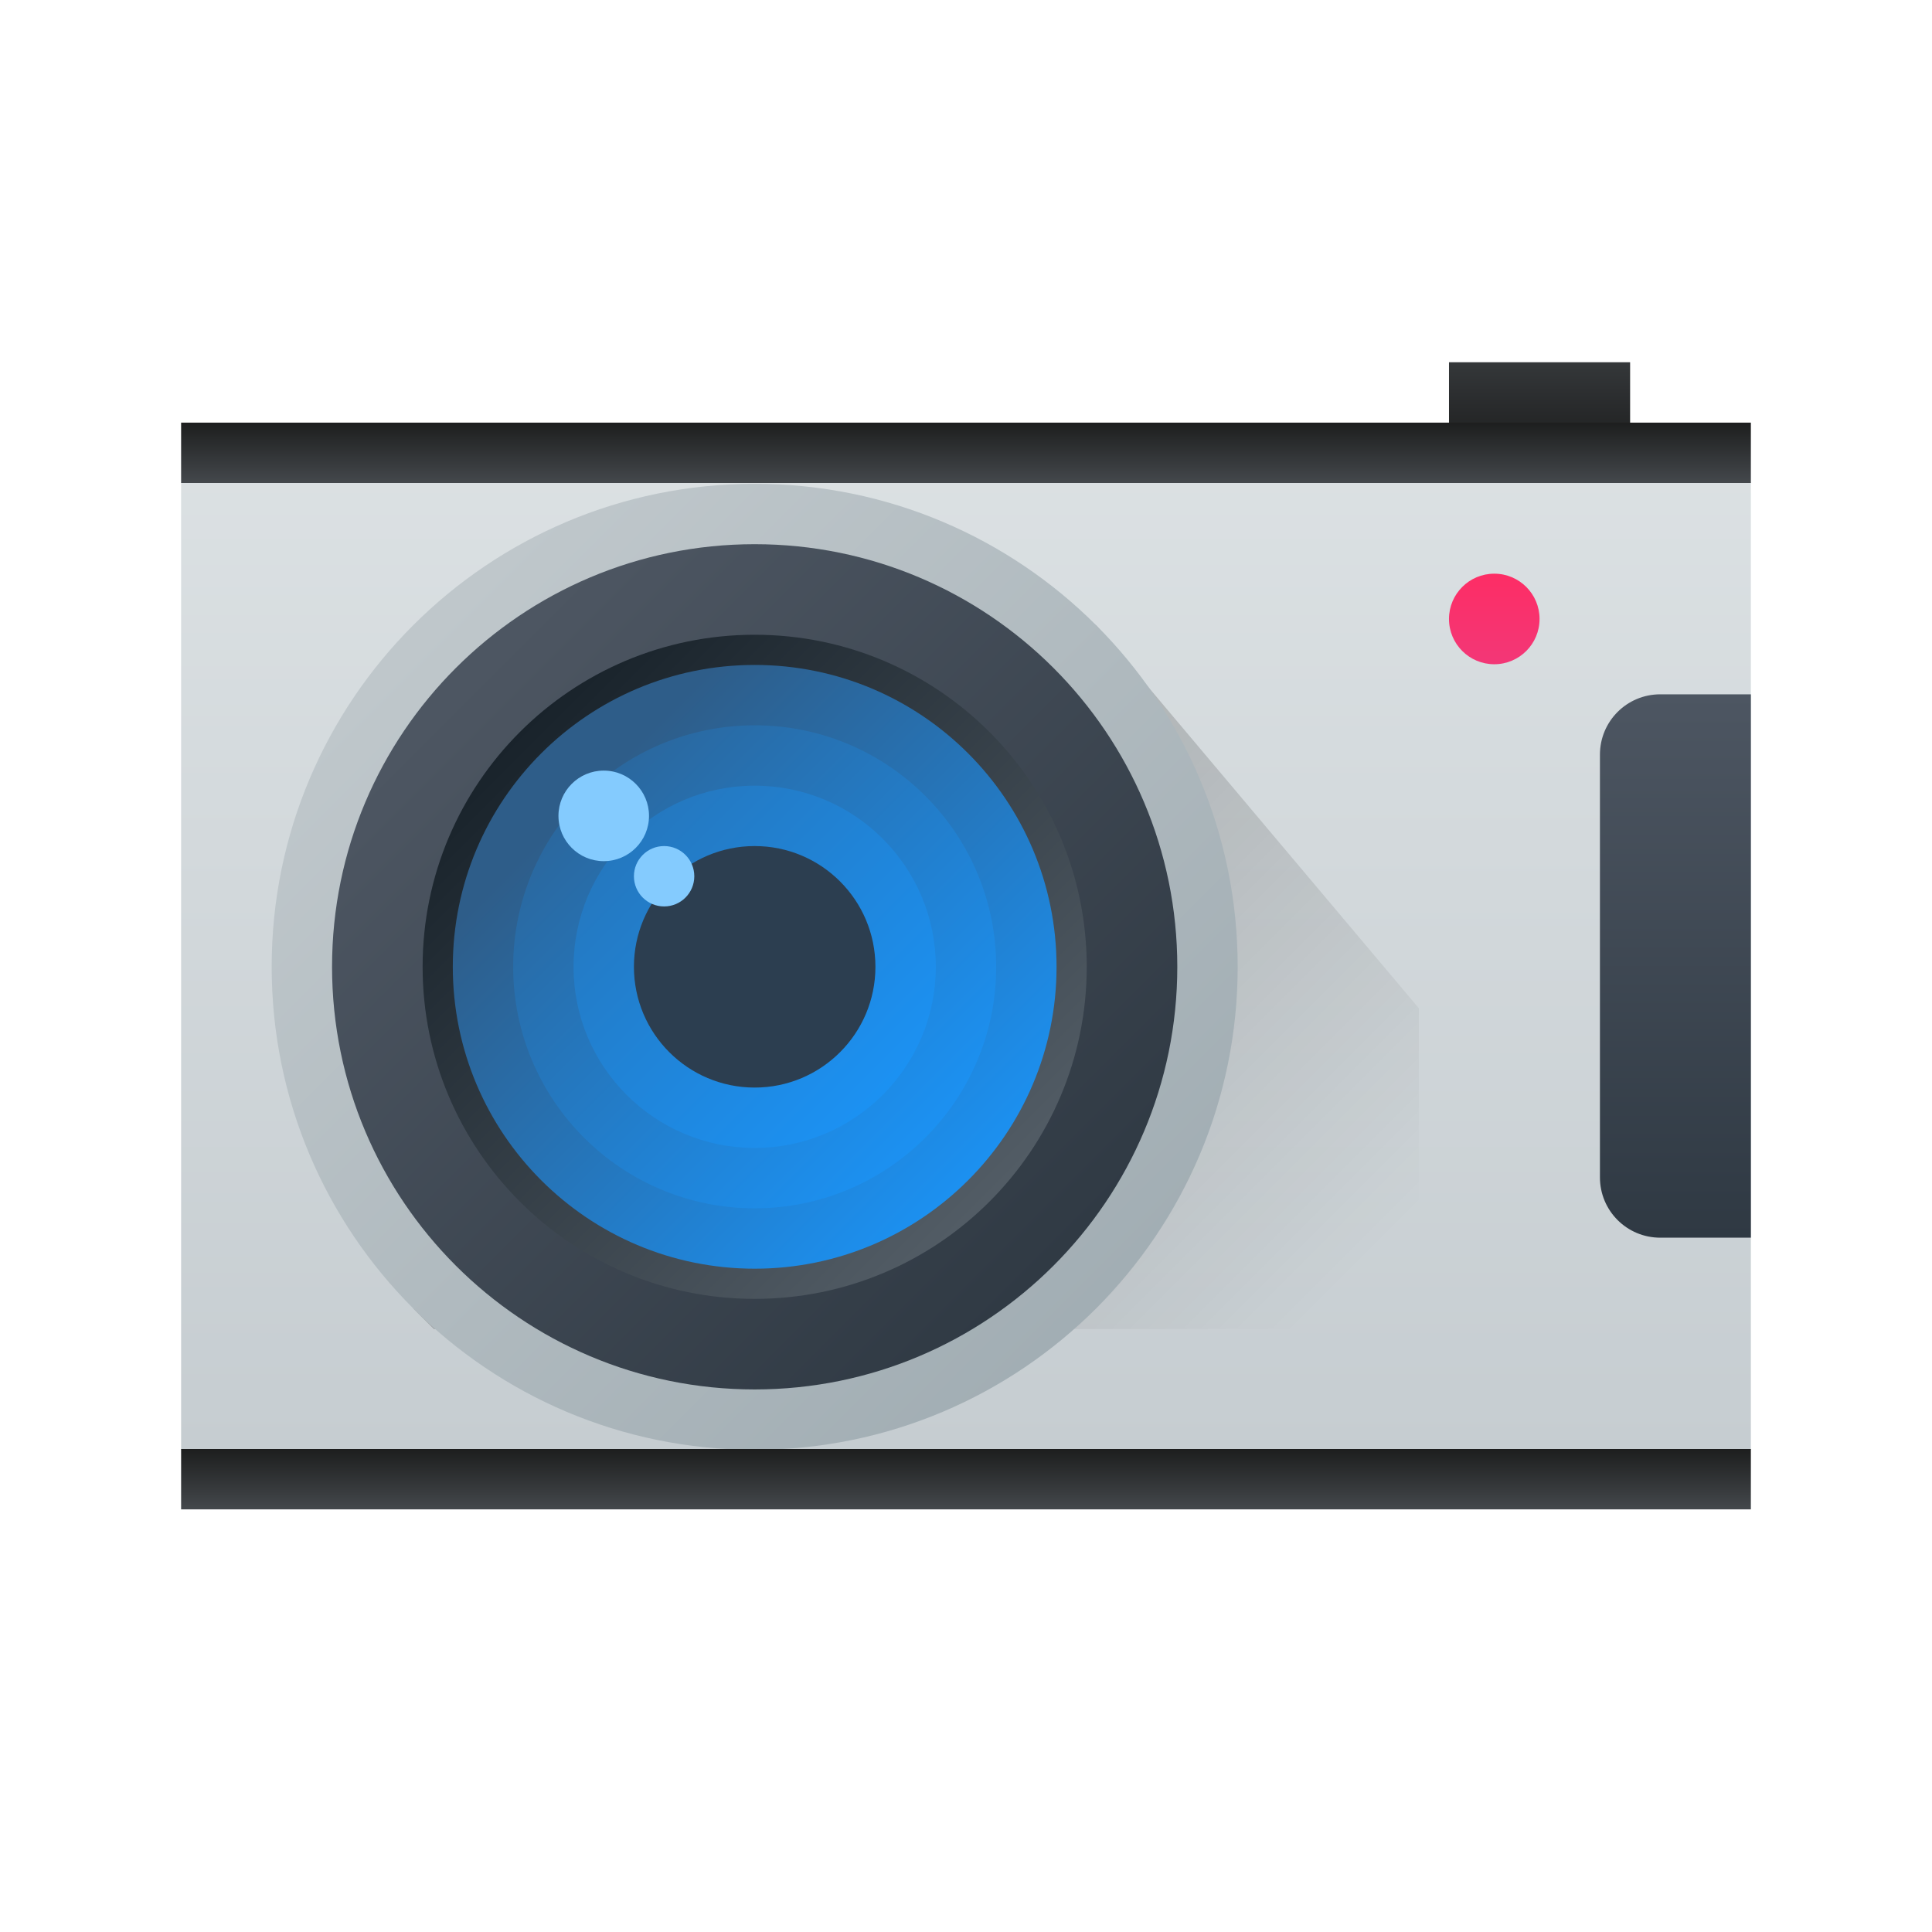
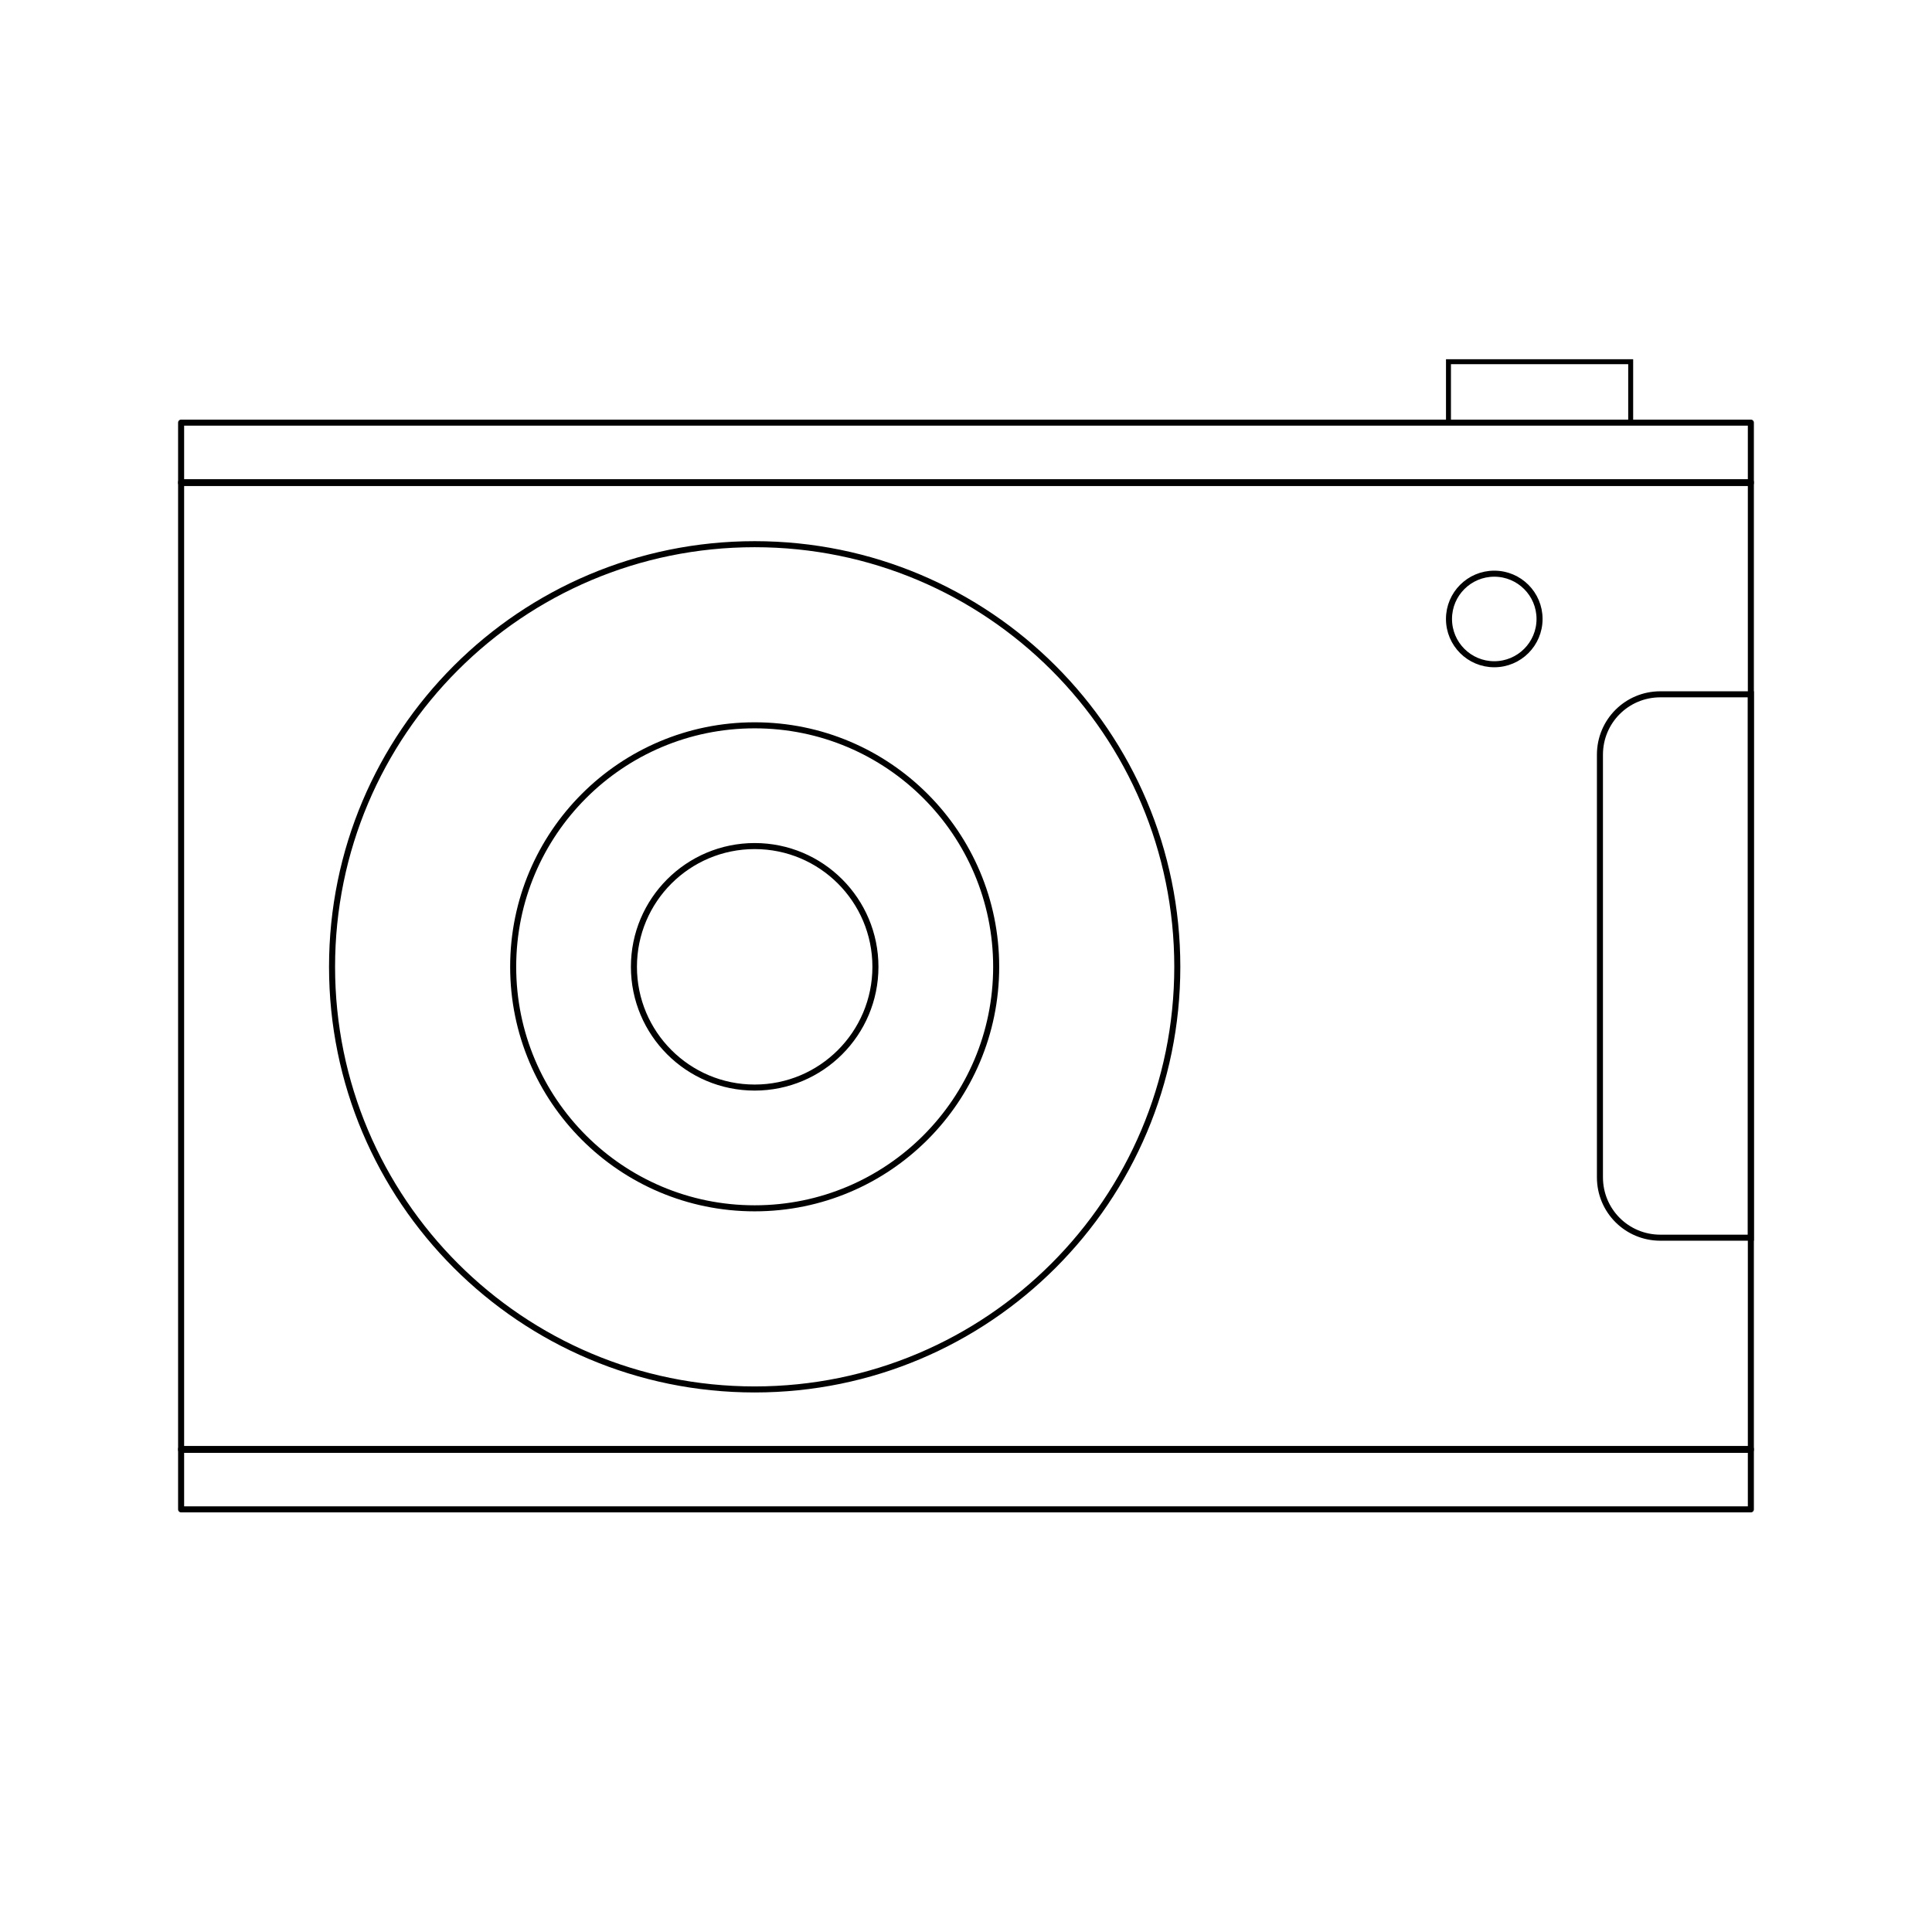
- <svg xmlns="http://www.w3.org/2000/svg" xmlns:xlink="http://www.w3.org/1999/xlink" width="64" version="1.1" height="64">
+ <svg xmlns="http://www.w3.org/2000/svg" xmlns:xlink="http://www.w3.org/1999/xlink" width="64" version="1.1" height="64" id="svg66">
  <defs id="defs5455">
-     <linearGradient id="linearGradient4722">
-       <stop style="stop-color:#a1adb3" id="stop4724" />
-       <stop offset="1" style="stop-color:#bfc7cb" id="stop4726" />
-     </linearGradient>
-     <linearGradient id="linearGradient4303">
-       <stop style="stop-color:#c6cdd1" id="stop4305" />
-       <stop offset="1" style="stop-color:#e0e5e7" id="stop4307" />
-     </linearGradient>
-     <linearGradient id="linearGradient4770-8">
-       <stop id="stop4772-3" />
-       <stop offset="1" style="stop-opacity:0" id="stop4774-6" />
-     </linearGradient>
    <linearGradient id="linearGradient5002">
      <stop style="stop-color:#2e5d89" id="stop5004" />
      <stop offset="1" style="stop-color:#1b92f4" id="stop5006" />
    </linearGradient>
    <linearGradient id="linearGradient4352" xlink:href="#linearGradient5002" y1="512.798" y2="527.798" x1="400.571" x2="415.571" gradientUnits="userSpaceOnUse" gradientTransform="matrix(1.181818 0 0 1.181818 -74.28571 -95.73208)" />
-     <linearGradient id="linearGradient4199">
-       <stop style="stop-color:#2f3943" id="stop4201" />
-       <stop offset="1" style="stop-color:#4d5662" id="stop4203" />
-     </linearGradient>
-     <linearGradient id="linearGradient4191">
-       <stop style="stop-color:#18222a" id="stop4193" />
-       <stop offset="1" style="stop-color:#566069" id="stop4195" />
-     </linearGradient>
-     <linearGradient id="linearGradient4617" xlink:href="#linearGradient4303" y1="531.798" y2="501.699" gradientUnits="userSpaceOnUse" x2="0" gradientTransform="matrix(1.083332 0 0 1.335613 -34.04711 -170.4511)" />
-     <linearGradient id="linearGradient4749" xlink:href="#linearGradient4347" y1="530.798" y2="528.798" gradientUnits="userSpaceOnUse" x2="0" gradientTransform="matrix(1.5 0 0 1.5 -182.2857 -282.3951)" />
-     <linearGradient id="linearGradient4347">
-       <stop style="stop-color:#f33777" id="stop4349" />
-       <stop offset="1" style="stop-color:#fd2d65" id="stop4351" />
-     </linearGradient>
-     <linearGradient id="linearGradient4327-2" xlink:href="#linearGradient5002" y1="514.632" y2="527.798" x1="402.405" gradientUnits="userSpaceOnUse" x2="415.571" gradientTransform="matrix(1 0 0 1 -7 4.02733)" />
    <linearGradient id="linearGradient4352-6" xlink:href="#linearGradient5002" y1="512.798" y2="527.798" x1="400.571" x2="415.571" gradientUnits="userSpaceOnUse" gradientTransform="matrix(1 0 0 1 79 3.656239)" />
-     <linearGradient id="linearGradient4356-76" xlink:href="#linearGradient5002" y1="509.704" y2="527.798" x1="397.478" x2="415.571" gradientUnits="userSpaceOnUse" gradientTransform="matrix(0.7999983 0 0 0.7999983 74.71499 107.9878)" />
-     <linearGradient id="linearGradient4356-7-7" xlink:href="#linearGradient5002" y1="498.288" y2="527.798" x1="386.061" x2="415.571" gradientUnits="userSpaceOnUse" gradientTransform="matrix(0.5999995 0 0 0.5999995 156.4288 211.9468)" />
-     <linearGradient id="linearGradient4510-5" xlink:href="#linearGradient4199" y1="508.798" y2="528.798" x1="398.572" gradientUnits="userSpaceOnUse" x2="418.571" gradientTransform="matrix(-1 0 0 -1 810.1429 1043.623)" />
-     <linearGradient id="linearGradient4510-8-2" xlink:href="#linearGradient4191" y1="509.531" y2="530.998" x1="398.305" gradientUnits="userSpaceOnUse" x2="419.771" gradientTransform="matrix(0.785715 0 0 0.785715 80.55076 115.4122)" />
-     <linearGradient id="linearGradient4609-6" xlink:href="#linearGradient4722" y1="530.798" y2="507.798" x1="421.571" gradientUnits="userSpaceOnUse" x2="398.571" gradientTransform="matrix(1 0 0 1 -7 4.02733)" />
-     <linearGradient id="linearGradient4735-2" xlink:href="#linearGradient4770-8" y1="519.798" y2="541.011" gradientUnits="userSpaceOnUse" x2="0" gradientTransform="matrix(0.7071068 -0.7071068 0.7071068 0.7071068 -254.8849 445.1763)" />
    <linearGradient xlink:href="#linearGradient5002" id="linearGradient4352-5" y1="512.798" x1="400.571" y2="527.798" gradientUnits="userSpaceOnUse" x2="415.571" gradientTransform="matrix(1.181818 0 0 1.181818 6.714285 -89.23598)" />
-     <linearGradient xlink:href="#linearGradient4199" id="linearGradient4861" y1="41" y2="23" x2="0" gradientUnits="userSpaceOnUse" />
    <linearGradient xlink:href="#linearGradient5002" id="linearGradient4352-9" y1="512.798" x1="400.571" y2="527.798" gradientUnits="userSpaceOnUse" x2="415.571" gradientTransform="matrix(1.181818 0 0 1.181818 3.714275 -96.23596)" />
-     <linearGradient id="linearGradient4159-5">
-       <stop style="stop-color:#1d1e1e" id="stop4161-5" />
-       <stop offset="1" style="stop-color:#44484c" id="stop4163-7" />
-     </linearGradient>
-     <linearGradient xlink:href="#linearGradient4159-5" id="linearGradient4784-5" y1="541.798" y2="543.798" x2="0" gradientUnits="userSpaceOnUse" gradientTransform="matrix(1.625 0 0 1.000019 -255.3571 -36.01031)" />
-     <linearGradient xlink:href="#linearGradient4159-5" id="linearGradient4784-5-7" y1="541.798" y2="543.798" x2="0" gradientUnits="userSpaceOnUse" gradientTransform="matrix(1.625 0 0 1.000019 -255.3572 -2.01027)" />
-     <linearGradient xlink:href="#linearGradient4159-5" id="linearGradient4208" y1="504.798" y2="499.798" x2="0" gradientUnits="userSpaceOnUse" gradientTransform="matrix(1 0 0 1 0 1.99994)" />
  </defs>
-   <g id="layer1" transform="matrix(1 0 0 1 -376.5714 -491.798)">
-     <rect width="6" x="424.571" y="503.798" height="3" style="fill:url(#linearGradient4208)" id="rect4200" />
-     <path cx="408.571" cy="519.798" style="fill:url(#linearGradient4352);stroke-linecap:round;stroke-linejoin:round;stroke-width:2" id="circle4309-6" r="10" />
-     <rect width="52" x="382.571" y="507.771" rx="0" height="32.055" style="fill:url(#linearGradient4617);stroke-linecap:round;stroke-linejoin:round;stroke-width:2" id="rect4288" />
-     <path style="fill:url(#linearGradient4749);stroke-linecap:square;stroke-width:0.1" id="path4715" d="m 426.071,510.802 a 1.5,1.5 0 0 0 -1.5,1.5 1.5,1.5 0 0 0 1.5,1.5 1.5,1.5 0 0 0 1.5,-1.5 1.5,1.5 0 0 0 -1.5,-1.5 z" />
-     <path cx="408.571" cy="519.798" style="fill:url(#linearGradient4352-6);stroke-linecap:round;stroke-linejoin:round;stroke-width:2" id="circle4309-6-0" r="10" />
-     <path style="fill:url(#linearGradient4735-2);opacity:0.2;stroke-linecap:round;stroke-linejoin:round;stroke-width:2" id="rect4727-1" d="m 412.886,512.511 -22.629,22.629 0.686,0.686 32.629,0 0,-10.629 z" />
-     <circle cx="401.571" cy="523.825" style="fill:url(#linearGradient4609-6);stroke-linecap:round;stroke-linejoin:round;stroke-width:2" id="path4286-2" r="16" />
-     <path style="fill:url(#linearGradient4510-5);stroke-linecap:round;stroke-linejoin:round;stroke-width:2" id="path4286-9-6" d="m 387.571,523.825 a 14,14 0 0 1 14,-14 14,14 0 0 1 14,14 14,14 0 0 1 -14,14 14,14 0 0 1 -14,-14 z" />
-     <circle cx="401.571" cy="523.825" style="fill:url(#linearGradient4510-8-2);stroke-linecap:round;stroke-linejoin:round;stroke-width:2" id="path4286-9-4-4" r="11" />
-     <circle cx="401.571" cy="523.825" style="fill:url(#linearGradient4327-2);stroke-linecap:round;stroke-linejoin:round;stroke-width:2" id="circle4309-9" r="10" />
-     <circle cx="401.571" cy="523.825" style="fill:url(#linearGradient4356-76);stroke-linecap:round;stroke-linejoin:round;stroke-width:2" r="8" id="circle4354-3" />
-     <circle cx="401.571" cy="523.825" style="fill:url(#linearGradient4356-7-7);stroke-linecap:round;stroke-linejoin:round;stroke-width:2" r="6" id="circle4354-5-3" />
-     <circle cx="401.571" cy="523.825" style="fill:#2c3e50;stroke-linecap:round;stroke-linejoin:round;stroke-width:2" r="4" id="circle4354-5-1-8" />
-     <circle cx="398.571" cy="520.825" style="fill:#84cbfe;stroke-linecap:round;stroke-linejoin:round;stroke-width:2" id="path4786-1" r="1" />
-     <ellipse cx="396.571" cy="518.825" rx="1.5" ry="1.5" style="fill:#84cbfe;stroke-linecap:round;stroke-linejoin:round;stroke-width:2" id="path4786-6-8" />
-     <path cx="408.571" cy="519.798" style="fill:url(#linearGradient4352-5);stroke-linecap:round;stroke-linejoin:round;stroke-width:2" id="circle4309-6-7" r="10" />
-     <path style="fill:url(#linearGradient4861);stroke-linecap:round" id="rect4850" d="M 55 23 C 53.892 23 53 23.892 53 25 L 53 39 C 53 40.108 53.892 41 55 41 L 56 41 L 58 41 L 58 39 L 58 25 L 58 23 L 56 23 L 55 23 z " transform="matrix(1 0 0 1 376.5714 491.798)" />
-     <rect width="52" x="382.571" y="505.798" height="2" style="fill:url(#linearGradient4784-5);stroke-linecap:round;stroke-linejoin:round;stroke-width:2" id="rect4290" />
-     <path cx="408.571" cy="519.798" style="fill:url(#linearGradient4352-9);stroke-linecap:round;stroke-linejoin:round;stroke-width:2" id="circle4309-6-4" r="10" />
-     <rect width="52" x="382.571" y="539.798" height="2" style="fill:url(#linearGradient4784-5-7);stroke-linecap:round;stroke-linejoin:round;stroke-width:2" id="rect4290-6" />
+   <g id="layer1" transform="translate(-376.5714,-491.798)">
+     <rect width="6.036" x="424.554" y="503.78" height="2.01" style="fill:none;stroke:#000000;stroke-width:0.164;stroke-miterlimit:4;stroke-dasharray:none;stroke-opacity:1" id="rect4200" />
+     <path cx="408.571" cy="519.798" style="fill:url(#linearGradient4352);stroke-width:2;stroke-linecap:round;stroke-linejoin:round" id="circle4309-6" r="10" d="" />
+     <rect width="52" x="382.571" y="507.771" rx="0" height="32.055" style="fill:none;stroke:#000000;stroke-width:0.2;stroke-linecap:round;stroke-linejoin:round;stroke-miterlimit:4;stroke-dasharray:none;stroke-opacity:1" id="rect4288" />
+     <path style="fill:none;stroke:#000000;stroke-width:0.2;stroke-linecap:square;stroke-miterlimit:4;stroke-dasharray:none;stroke-opacity:1" id="path4715" d="m 426.071,510.802 a 1.5,1.5 0 0 0 -1.5,1.5 1.5,1.5 0 0 0 1.5,1.5 1.5,1.5 0 0 0 1.5,-1.5 1.5,1.5 0 0 0 -1.5,-1.5 z" />
+     <path cx="408.571" cy="519.798" style="fill:url(#linearGradient4352-6);stroke-width:2;stroke-linecap:round;stroke-linejoin:round" id="circle4309-6-0" r="10" d="" />
+     <path style="fill:none;stroke:#000000;stroke-width:0.2;stroke-linecap:round;stroke-linejoin:round;stroke-miterlimit:4;stroke-dasharray:none;stroke-opacity:1" id="path4286-9-6" d="m 387.571,523.825 a 14,14 0 0 1 14,-14 14,14 0 0 1 14,14 14,14 0 0 1 -14,14 14,14 0 0 1 -14,-14 z" />
+     <circle cx="401.571" cy="523.825" style="fill:none;stroke:#000000;stroke-width:0.2;stroke-linecap:round;stroke-linejoin:round;stroke-miterlimit:4;stroke-dasharray:none;stroke-opacity:1" r="8" id="circle4354-3" />
+     <circle cx="401.571" cy="523.825" style="fill:none;stroke:#000000;stroke-width:0.2;stroke-linecap:round;stroke-linejoin:round;stroke-miterlimit:4;stroke-dasharray:none;stroke-opacity:1" r="4" id="circle4354-5-1-8" />
+     <path cx="408.571" cy="519.798" style="fill:url(#linearGradient4352-5);stroke-width:2;stroke-linecap:round;stroke-linejoin:round" id="circle4309-6-7" r="10" d="" />
+     <path style="fill:none;stroke:#000000;stroke-width:0.2;stroke-linecap:round;stroke-miterlimit:4;stroke-dasharray:none;stroke-opacity:1" id="rect4850" d="m 55,23 c -1.108,0 -2,0.892 -2,2 v 14 c 0,1.108 0.892,2 2,2 h 1 2 V 39 25 23 h -2 z" transform="translate(376.5714,491.798)" />
+     <rect width="52" x="382.571" y="505.798" height="2" style="fill:none;stroke:#000000;stroke-width:0.2;stroke-linecap:round;stroke-linejoin:round;stroke-miterlimit:4;stroke-dasharray:none;stroke-opacity:1" id="rect4290" />
+     <path cx="408.571" cy="519.798" style="fill:url(#linearGradient4352-9);stroke-width:2;stroke-linecap:round;stroke-linejoin:round" id="circle4309-6-4" r="10" d="" />
+     <rect width="52" x="382.571" y="539.798" height="2" style="fill:none;stroke:#000000;stroke-width:0.2;stroke-linecap:round;stroke-linejoin:round;stroke-miterlimit:4;stroke-dasharray:none;stroke-opacity:1" id="rect4290-6" />
  </g>
</svg>
